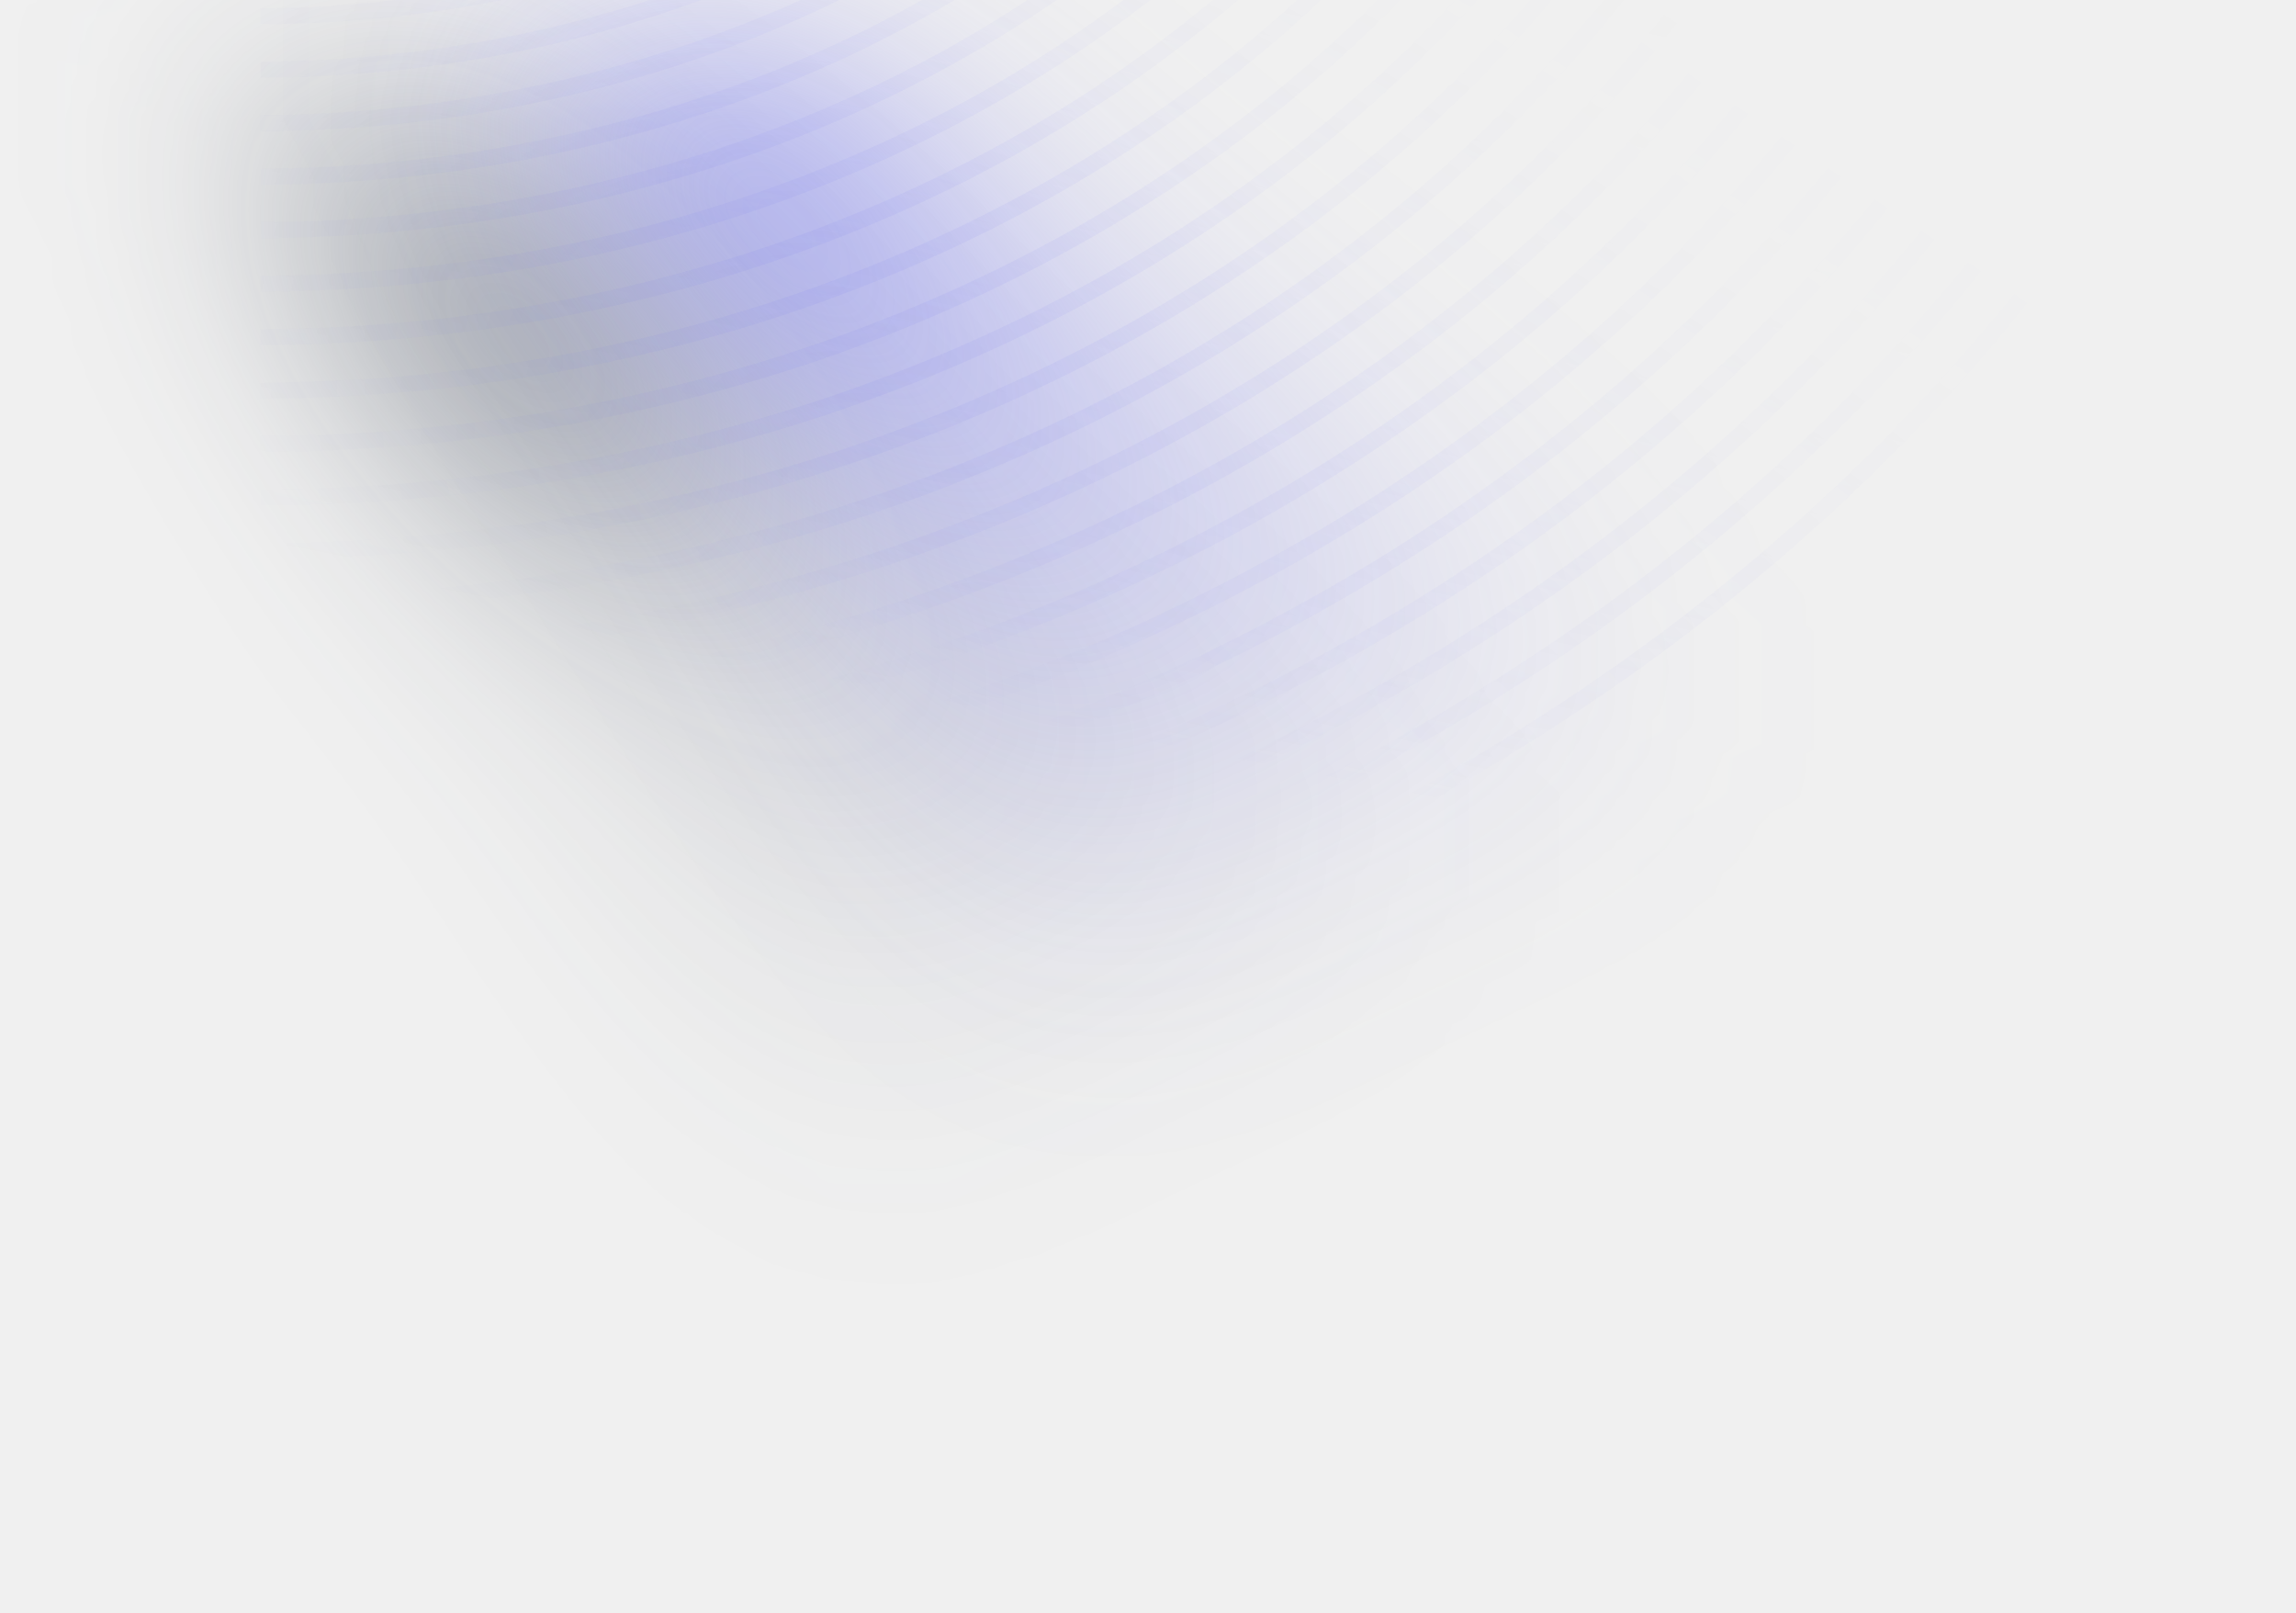
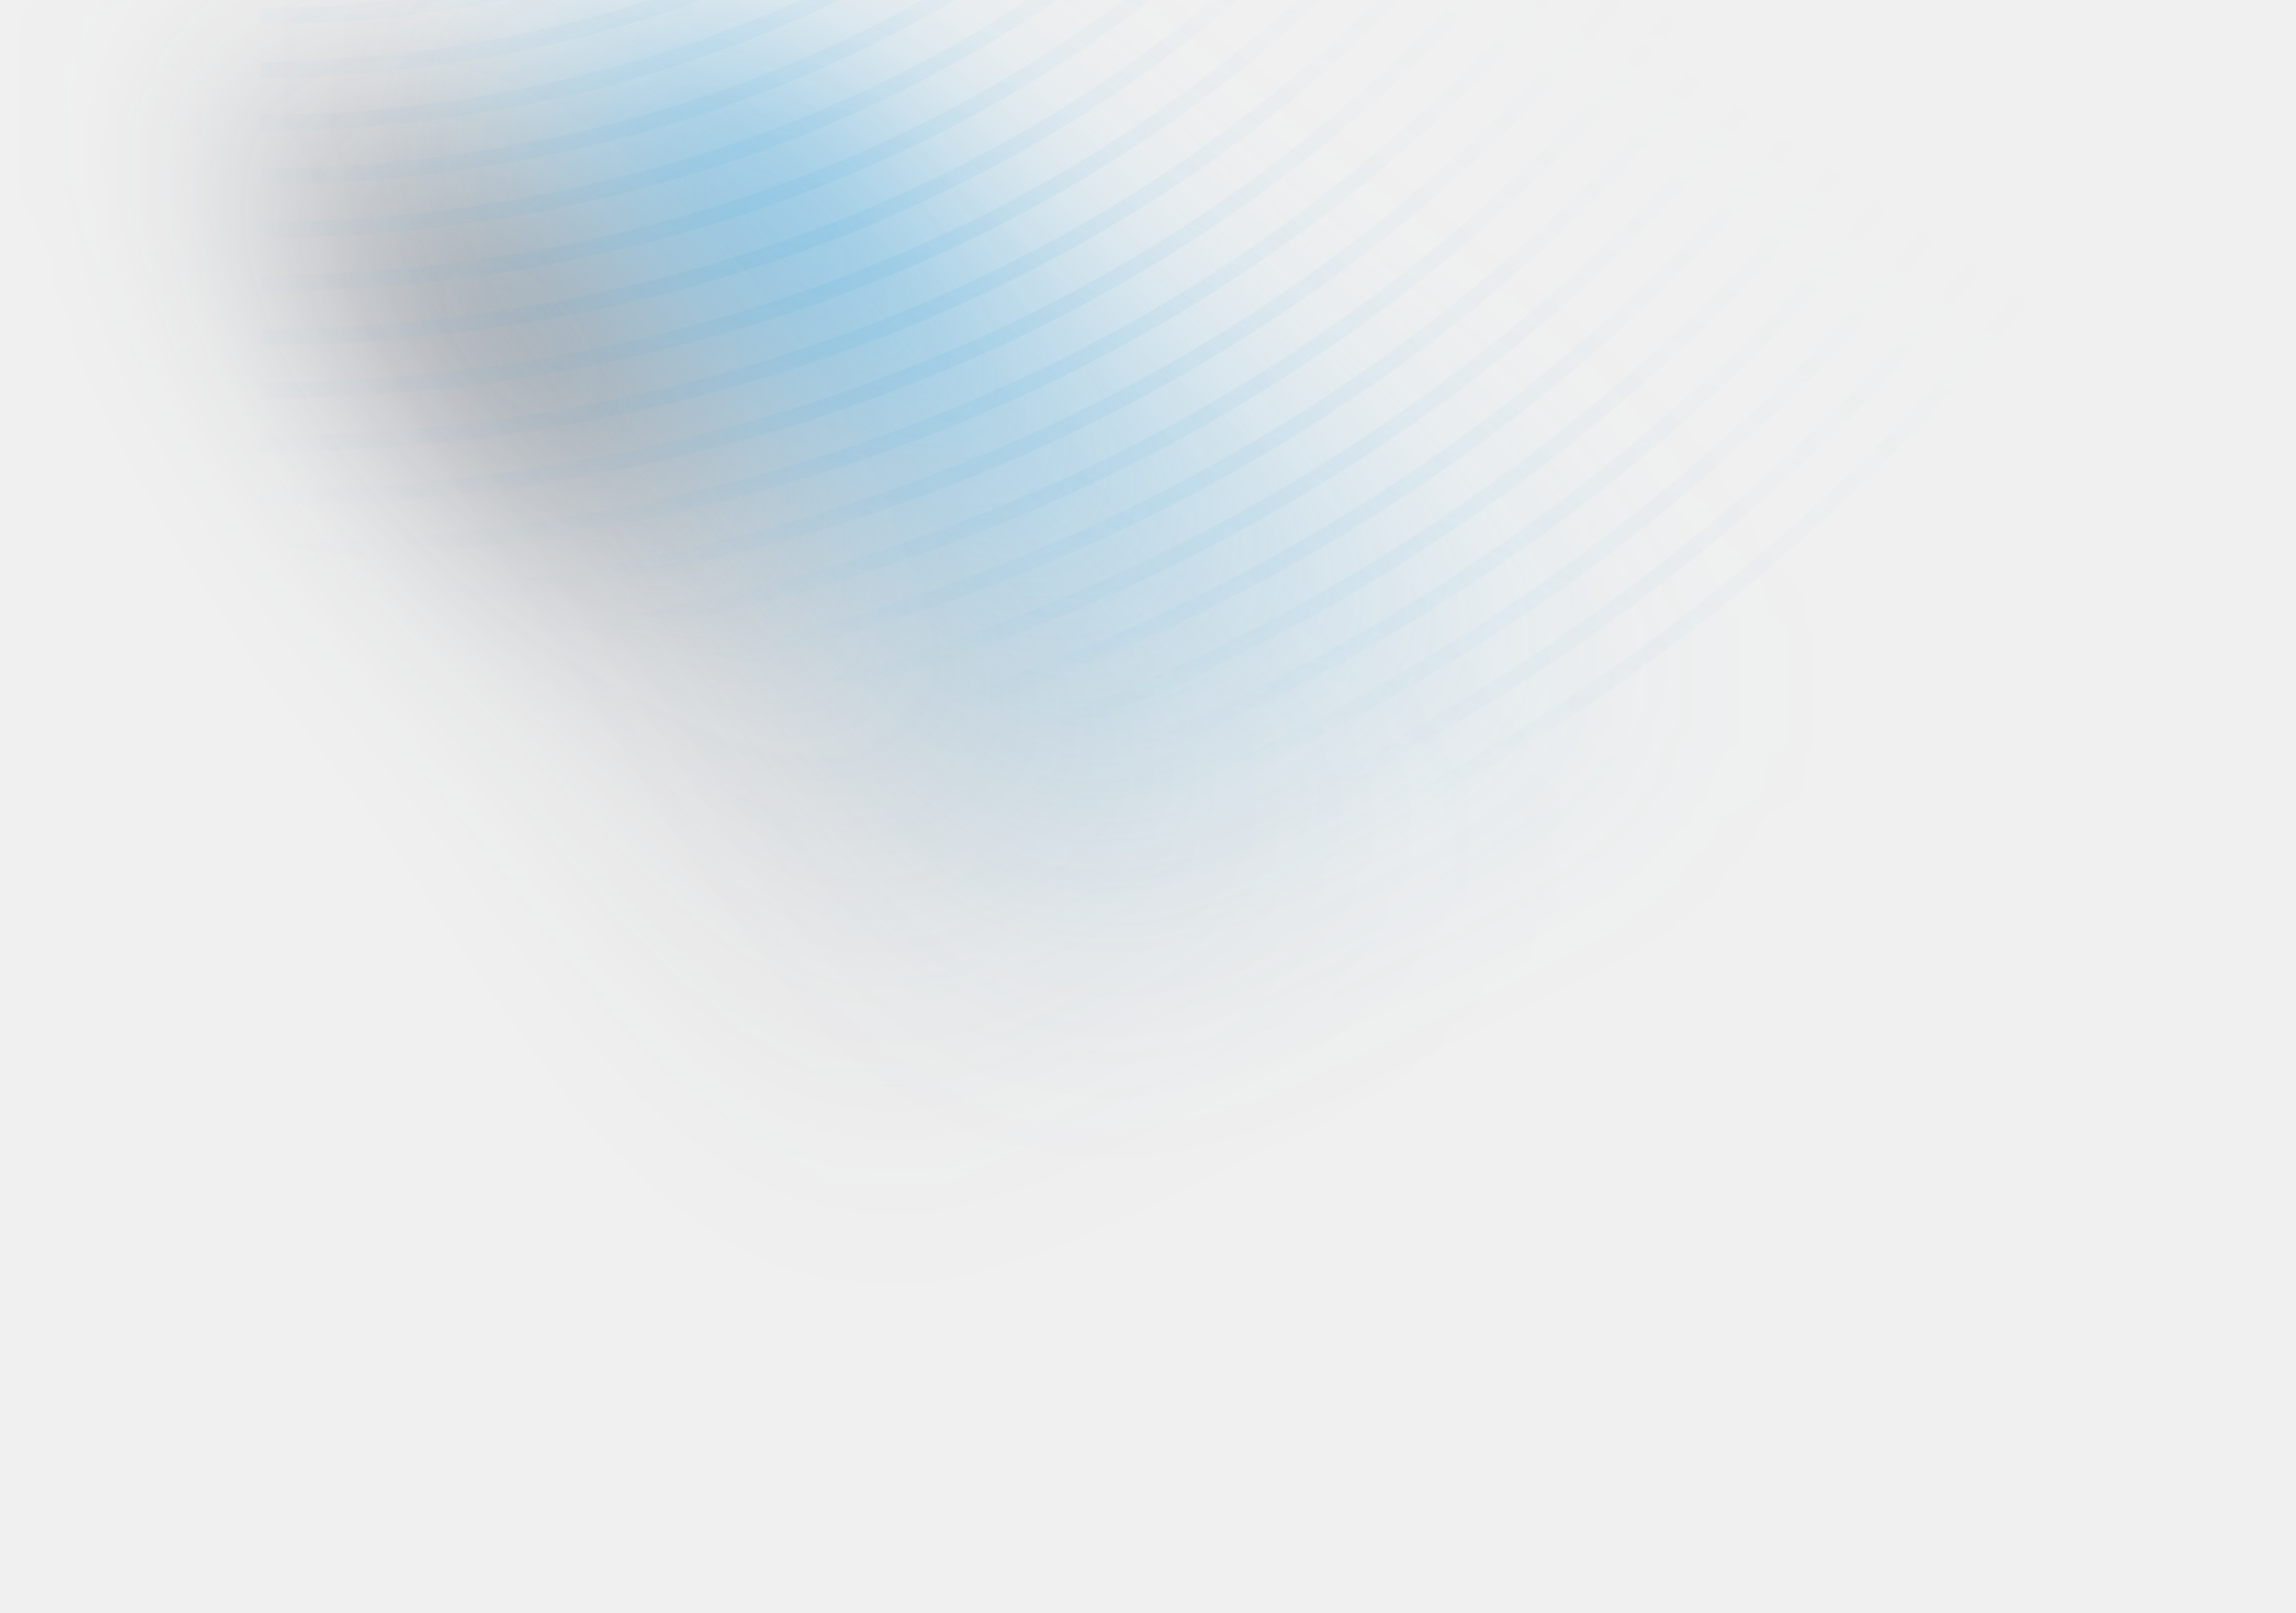
<svg xmlns="http://www.w3.org/2000/svg" width="846" height="594" fill="none">
  <g filter="url(#pia)">
-     <path fill="url(#pib)" fill-rule="evenodd" d="m96 19 574 386.9L343.816 501 96 19Z" clip-rule="evenodd" />
+     <path fill="url(#pib)" fillRule="evenodd" d="m96 19 574 386.9L343.816 501 96 19Z" clipRule="evenodd" />
  </g>
  <g filter="url(#pic)">
-     <path fill="url(#pid)" fill-rule="evenodd" d="m176-42 574 386.9L423.816 440 176-42Z" clip-rule="evenodd" />
+     <path fill="url(#pid)" fillRule="evenodd" d="m176-42 574 386.9L423.816 440 176-42Z" clipRule="evenodd" />
  </g>
  <mask id="pif" width="654" height="543" x="96" y="-42" maskUnits="userSpaceOnUse">
-     <path fill="#fff" fill-rule="evenodd" d="M750 344.9 176-42l90.423 175.872L96 19l247.816 482L670 405.9l-39.018-26.3L750 344.9Z" clip-rule="evenodd" filter="url(#pie)" />
+     <path fill="#fff" fillRule="evenodd" d="M750 344.9 176-42l90.423 175.872L96 19l247.816 482L670 405.9l-39.018-26.3L750 344.9Z" clipRule="evenodd" filter="url(#pie)" />
  </mask>
  <g mask="url(#pif)">
-     <path fill="url(#pig)" fill-opacity=".64" fill-rule="evenodd" d="M575.652 131.95C447.946 239.436 276.732 298.518 93.158 298.518c-1.242 0-2.487-.003-3.732-.009C8.982 298.158-69.032 286.482-142 264.423v6.153c73.028 21.879 151.006 33.492 231.4 33.84l1.08.003.348.001.59.001 1.74.001c185.065 0 357.758-59.61 486.586-168.041C723.259 15.588 800.94-156.595 805.221-362h-6.192c-4.271 203.659-81.23 374.306-223.377 493.95ZM92.987-36.318c-1.17 0-2.367-.006-3.54-.015-87.416-.75-169-28.052-231.447-77.108v7.575C-78.986-57.861 2.37-31.17 89.393-30.423c1.254.012 2.508.018 3.762.018 93.341 0 180.49-29.948 245.749-84.536 71.684-59.957 111.421-145.201 115.591-247.056h-6.213c-9.17 224.043-188.287 325.68-355.295 325.68Zm.003 19.698c-1.173 0-2.358-.006-3.534-.015C3.13-17.337-77.837-42.513-142-88.04v7.302C-77.384-36.093 3.402-11.424 89.408-10.728c1.251.012 2.496.015 3.747.015 98.741 0 190.927-31.698 259.923-89.453 75.906-63.53 117.872-153.892 122.054-261.831h-6.213C459.718-124.43 269.919-16.62 92.99-16.62ZM89.468 3.06c1.167.009 2.355.015 3.522.015 186.862 0 387.341-113.975 396.56-365.072h6.213c-4.194 114.029-48.387 209.5-128.507 276.609-72.74 60.926-169.963 94.373-274.1 94.373-1.249 0-2.485-.003-3.733-.015C4.257 8.316-76.094-14.598-142-56.36v-7.203C-76.45-21.021 4.011 2.406 89.468 3.06Zm3.522 19.71c-1.167 0-2.346-.006-3.513-.015C4.74 22.14-75.313.207-142-39.753v6.984C-75.01 6.525 4.932 28.05 89.43 28.665c1.247.009 2.48.015 3.725.015 109.541 0 211.795-35.193 288.276-99.293 84.341-70.686 130.76-171.268 134.966-291.384h-6.213C500.947-97.37 289.779 22.77 92.99 22.77Zm-3.504 19.682c1.158.01 2.352.012 3.51.012 206.713 0 428.566-126.301 437.818-404.461h6.213C532.812-235.794 484.165-130.1 395.606-55.832 315.384 11.436 208.096 48.374 93.156 48.374c-1.243 0-2.47-.003-3.715-.012C5.521 47.78-74.108 27.506-142-9.606v-6.786C-74.369 21.297 5.373 41.873 89.486 42.452ZM405.69-45.492C322.008 24.714 209.575 62.85 89.486 62.15 5.904 61.598-73.564 42.185-142 6.504v6.789C-73.355 48.449 6.048 67.508 89.444 68.06c1.242.01 2.47.012 3.711.012 120.338 0 232.66-38.684 316.62-109.124 92.789-77.846 143.665-188.653 147.886-320.945h-6.192c-4.206 130.534-54.359 239.805-145.78 316.505ZM89.492 81.845c125.48.693 242.947-39.18 330.369-112.556 95.642-80.276 148.021-194.662 152.236-331.286h6.192c-4.227 138.379-57.333 254.301-154.345 335.723-87.698 73.61-205.06 114.04-330.792 114.04-1.239 0-2.457-.002-3.702-.011C6.465 87.233-72.686 69.065-142 35.618V29C-72.875 62.903 6.354 81.323 89.492 81.846Zm344.534-97.772C342.87 60.617 220.441 102.335 89.492 101.543 6.76 101.042-72.284 83.585-142 51.296v6.621c69.87 31.869 148.867 49.038 231.45 49.539h.07c1.219.006 2.42.012 3.632.012 131.135 0 253.518-42.177 344.96-118.952 101.234-85.007 156.575-206.041 160.811-350.513h-6.192c-4.221 142.714-58.836 262.215-158.705 346.07ZM93.152 121.253c135.035 0 260.988-43.395 355.04-122.396 104.096-87.434 160.943-212.047 165.17-360.854h6.191C615.312-211.435 557.742-85.289 452.281 3.297 357.104 83.243 229.687 127.162 93.155 127.162c-1.204 0-2.4-.006-3.605-.012H89.456C7.182 126.673-71.614 110.195-142 79.724V73.25c70.238 30.843 149.101 47.513 231.49 47.991 1.214.008 2.447.012 3.662.012ZM462.361 13.641c-98.636 82.88-231.15 128.101-372.869 127.294C7.407 140.479-71.303 124.549-142 95.027v6.474c70.817 29.177 149.488 44.888 231.456 45.347 1.242.006 2.46.009 3.7.009 141.922 0 274.379-45.668 373.294-128.78C576.132-74.08 635.936-205.344 640.184-361.996h-6.192c-4.236 154.9-63.311 284.628-171.631 375.638ZM93.155 160.642c145.82 0 281.844-46.883 383.372-132.214 112.544-94.592 173.857-229.432 178.096-390.425h6.192c-4.251 162.745-66.287 299.12-180.202 394.858-102.656 86.28-240.144 133.691-387.46 133.691-1.22 0-2.42-.006-3.644-.012h-.059C7.752 166.102-70.793 151.06-142 123.061v-6.347c71.09 28.304 149.698 43.478 231.49 43.919 1.22.006 2.447.009 3.665.009Zm397.538-117.43C385.421 131.712 244.378 180.336 93.158 180.336c-1.22 0-2.45-.003-3.669-.009C7.926 179.905-70.535 165.253-142 138.043v6.351c71.564 26.922 149.98 41.421 231.45 41.844h.105c1.209.006 2.396.012 3.597.012 152.717 0 295.233-49.155 401.627-138.602C612.915-51.668 677.183-193.159 681.44-361.997h-6.192c-4.242 167.083-67.784 307.04-184.555 405.208ZM93.155 200.034c156.611 0 302.688-50.37 411.698-142.034C625.85-43.749 691.634-188.818 695.885-361.997h6.191c-4.259 174.931-70.769 321.533-193.131 424.432-110.135 92.609-257.685 143.51-415.79 143.51-1.245 0-2.463-.003-3.71-.009C8.201 205.528-70.134 191.641-142 165.724v-6.351c71.783 26.184 150.145 40.242 231.477 40.653 1.227.006 2.457.009 3.678.009ZM519.016 72.788C406.268 167.617 255.16 219.732 93.158 219.732c-1.227 0-2.46-.003-3.684-.009C8.364 219.327-69.94 205.894-142 180.667v6.243c72.143 24.989 150.4 38.327 231.441 38.723 1.248.006 2.47.009 3.717.009 163.498 0 316.077-52.643 429.949-148.417 126.59-106.478 195.328-258.198 199.597-439.222h-6.192c-4.257 179.272-72.269 329.46-197.496 434.785ZM89.459 239.421c168.722.798 326.373-53.126 443.716-151.843C662.63-21.327 732.88-176.63 737.143-361.997h6.192C739.063-174.88 668.087-18.045 537.267 92.012 419.654 190.954 262.053 245.337 93.155 245.337c-1.245 0-2.478-.003-3.726-.009C8.556 244.944-69.59 231.996-142 207.858v-6.242c72.335 24.362 150.52 37.421 231.46 37.805Zm457.879-137.053C427.112 203.527 265.95 259.122 93.158 259.122l-1.941-.002-.913-.002-.783-.002h-.065C8.68 258.744-69.422 246.111-142 222.561v6.243c72.641 23.337 150.715 35.85 231.423 36.219 1.254.006 2.481.009 3.735.009 174.283 0 336.918-56.126 458.266-158.23C686.477-6.834 759.688-168.784 763.963-361.997h-6.192c-4.263 191.461-76.751 351.878-210.433 464.365ZM89.435 278.811c179.494.714 347.229-56.607 472.057-161.653C699.41 1.095 774.133-164.44 778.402-361.997h6.192c-4.278 199.306-79.727 366.374-219.01 483.586C440.497 226.857 272.829 284.727 93.155 284.727c-1.26 0-2.484 0-3.747-.006-80.54-.36-158.569-12.39-231.408-34.971v-6.246c72.785 22.782 150.832 34.947 231.435 35.307Zm3.723 39.401c188.971 0 365.204-60.818 496.651-171.469C736.189 23.52 815.385-152.248 819.66-361.997h6.192c-4.284 211.501-84.206 388.802-231.951 513.171C461.332 262.77 283.62 324.122 93.158 324.122c-1.263 0-2.51-.003-3.777-.009C9.108 323.774-68.786 312.428-142 291.201v-6.156c73.163 21.401 151.087 32.819 231.411 33.161 1.245.003 2.505.006 3.747.006Zm510.805-156.676C468.781 275.346 287.508 337.907 93.158 337.907c-1.25 0-2.51-.003-3.765-.006C9.19 337.568-68.666 326.441-142 305.666v6.156c73.38 20.613 151.21 31.656 231.366 31.989 1.266.006 2.53.009 3.792.009 195.859 0 378.584-63.086 514.897-177.85C760.033 38.018 842.193-144.401 846.48-361.997h-6.192c-4.278 215.847-85.715 396.73-236.325 523.533ZM93.158 357.605c199.753 0 386.033-64.298 524.958-181.273C772.963 45.95 856.635-140.051 860.919-361.997h6.192c-4.29 223.695-88.688 411.23-244.903 542.763-140.05 117.92-327.806 182.749-529.05 182.749-1.272 0-2.535-.003-3.81-.009C9.31 363.179-68.477 352.469-142 332.441v-6.156c73.484 20.181 151.288 30.987 231.375 31.314 1.251.003 2.532.006 3.783.006ZM632.27 191.128C489.607 311.261 298.296 377.3 93.158 377.3c-1.26 0-2.544-.003-3.804-.006-79.967-.318-157.738-10.77-231.354-30.387v6.156c73.652 19.473 151.411 29.822 231.33 30.14 1.281.007 2.547.007 3.828.007 206.632 0 399.419-66.57 543.204-187.651C796.81 60.449 883.448-132.203 887.741-361.997h-6.191c-4.284 228.045-90.201 419.164-249.28 553.125ZM93.161 396.994c210.526 0 406.859-67.775 553.263-191.07C809.736 68.384 897.89-127.85 902.177-361.997h6.192c-4.293 235.89-93.173 433.663-257.856 572.351-147.523 124.241-345.335 192.55-557.352 192.55-1.293 0-2.562 0-3.855-.006C9.507 402.586-68.237 392.62-142 373.679v-6.156c73.733 19.082 151.486 29.153 231.333 29.465 1.27.003 2.562.006 3.828.006Z" clip-rule="evenodd" />
+     <path fill="url(#pig)" fill-opacity=".64" fillRule="evenodd" d="M575.652 131.95C447.946 239.436 276.732 298.518 93.158 298.518c-1.242 0-2.487-.003-3.732-.009C8.982 298.158-69.032 286.482-142 264.423v6.153c73.028 21.879 151.006 33.492 231.4 33.84l1.08.003.348.001.59.001 1.74.001c185.065 0 357.758-59.61 486.586-168.041C723.259 15.588 800.94-156.595 805.221-362h-6.192c-4.271 203.659-81.23 374.306-223.377 493.95ZM92.987-36.318c-1.17 0-2.367-.006-3.54-.015-87.416-.75-169-28.052-231.447-77.108v7.575C-78.986-57.861 2.37-31.17 89.393-30.423c1.254.012 2.508.018 3.762.018 93.341 0 180.49-29.948 245.749-84.536 71.684-59.957 111.421-145.201 115.591-247.056h-6.213c-9.17 224.043-188.287 325.68-355.295 325.68Zm.003 19.698c-1.173 0-2.358-.006-3.534-.015C3.13-17.337-77.837-42.513-142-88.04v7.302C-77.384-36.093 3.402-11.424 89.408-10.728c1.251.012 2.496.015 3.747.015 98.741 0 190.927-31.698 259.923-89.453 75.906-63.53 117.872-153.892 122.054-261.831h-6.213C459.718-124.43 269.919-16.62 92.99-16.62ZM89.468 3.06c1.167.009 2.355.015 3.522.015 186.862 0 387.341-113.975 396.56-365.072h6.213c-4.194 114.029-48.387 209.5-128.507 276.609-72.74 60.926-169.963 94.373-274.1 94.373-1.249 0-2.485-.003-3.733-.015C4.257 8.316-76.094-14.598-142-56.36v-7.203C-76.45-21.021 4.011 2.406 89.468 3.06Zm3.522 19.71c-1.167 0-2.346-.006-3.513-.015C4.74 22.14-75.313.207-142-39.753v6.984C-75.01 6.525 4.932 28.05 89.43 28.665c1.247.009 2.48.015 3.725.015 109.541 0 211.795-35.193 288.276-99.293 84.341-70.686 130.76-171.268 134.966-291.384h-6.213C500.947-97.37 289.779 22.77 92.99 22.77Zm-3.504 19.682c1.158.01 2.352.012 3.51.012 206.713 0 428.566-126.301 437.818-404.461h6.213C532.812-235.794 484.165-130.1 395.606-55.832 315.384 11.436 208.096 48.374 93.156 48.374c-1.243 0-2.47-.003-3.715-.012C5.521 47.78-74.108 27.506-142-9.606v-6.786C-74.369 21.297 5.373 41.873 89.486 42.452ZM405.69-45.492C322.008 24.714 209.575 62.85 89.486 62.15 5.904 61.598-73.564 42.185-142 6.504v6.789C-73.355 48.449 6.048 67.508 89.444 68.06c1.242.01 2.47.012 3.711.012 120.338 0 232.66-38.684 316.62-109.124 92.789-77.846 143.665-188.653 147.886-320.945h-6.192c-4.206 130.534-54.359 239.805-145.78 316.505ZM89.492 81.845c125.48.693 242.947-39.18 330.369-112.556 95.642-80.276 148.021-194.662 152.236-331.286h6.192c-4.227 138.379-57.333 254.301-154.345 335.723-87.698 73.61-205.06 114.04-330.792 114.04-1.239 0-2.457-.002-3.702-.011C6.465 87.233-72.686 69.065-142 35.618V29C-72.875 62.903 6.354 81.323 89.492 81.846Zm344.534-97.772C342.87 60.617 220.441 102.335 89.492 101.543 6.76 101.042-72.284 83.585-142 51.296v6.621c69.87 31.869 148.867 49.038 231.45 49.539h.07c1.219.006 2.42.012 3.632.012 131.135 0 253.518-42.177 344.96-118.952 101.234-85.007 156.575-206.041 160.811-350.513h-6.192c-4.221 142.714-58.836 262.215-158.705 346.07ZM93.152 121.253c135.035 0 260.988-43.395 355.04-122.396 104.096-87.434 160.943-212.047 165.17-360.854h6.191C615.312-211.435 557.742-85.289 452.281 3.297 357.104 83.243 229.687 127.162 93.155 127.162c-1.204 0-2.4-.006-3.605-.012H89.456C7.182 126.673-71.614 110.195-142 79.724V73.25c70.238 30.843 149.101 47.513 231.49 47.991 1.214.008 2.447.012 3.662.012ZM462.361 13.641c-98.636 82.88-231.15 128.101-372.869 127.294C7.407 140.479-71.303 124.549-142 95.027v6.474c70.817 29.177 149.488 44.888 231.456 45.347 1.242.006 2.46.009 3.7.009 141.922 0 274.379-45.668 373.294-128.78C576.132-74.08 635.936-205.344 640.184-361.996h-6.192c-4.236 154.9-63.311 284.628-171.631 375.638ZM93.155 160.642c145.82 0 281.844-46.883 383.372-132.214 112.544-94.592 173.857-229.432 178.096-390.425h6.192c-4.251 162.745-66.287 299.12-180.202 394.858-102.656 86.28-240.144 133.691-387.46 133.691-1.22 0-2.42-.006-3.644-.012h-.059C7.752 166.102-70.793 151.06-142 123.061v-6.347c71.09 28.304 149.698 43.478 231.49 43.919 1.22.006 2.447.009 3.665.009Zm397.538-117.43C385.421 131.712 244.378 180.336 93.158 180.336c-1.22 0-2.45-.003-3.669-.009C7.926 179.905-70.535 165.253-142 138.043v6.351c71.564 26.922 149.98 41.421 231.45 41.844h.105c1.209.006 2.396.012 3.597.012 152.717 0 295.233-49.155 401.627-138.602C612.915-51.668 677.183-193.159 681.44-361.997h-6.192c-4.242 167.083-67.784 307.04-184.555 405.208ZM93.155 200.034c156.611 0 302.688-50.37 411.698-142.034C625.85-43.749 691.634-188.818 695.885-361.997h6.191c-4.259 174.931-70.769 321.533-193.131 424.432-110.135 92.609-257.685 143.51-415.79 143.51-1.245 0-2.463-.003-3.71-.009C8.201 205.528-70.134 191.641-142 165.724v-6.351c71.783 26.184 150.145 40.242 231.477 40.653 1.227.006 2.457.009 3.678.009ZM519.016 72.788C406.268 167.617 255.16 219.732 93.158 219.732c-1.227 0-2.46-.003-3.684-.009C8.364 219.327-69.94 205.894-142 180.667v6.243c72.143 24.989 150.4 38.327 231.441 38.723 1.248.006 2.47.009 3.717.009 163.498 0 316.077-52.643 429.949-148.417 126.59-106.478 195.328-258.198 199.597-439.222h-6.192c-4.257 179.272-72.269 329.46-197.496 434.785ZM89.459 239.421c168.722.798 326.373-53.126 443.716-151.843C662.63-21.327 732.88-176.63 737.143-361.997h6.192C739.063-174.88 668.087-18.045 537.267 92.012 419.654 190.954 262.053 245.337 93.155 245.337c-1.245 0-2.478-.003-3.726-.009C8.556 244.944-69.59 231.996-142 207.858v-6.242c72.335 24.362 150.52 37.421 231.46 37.805Zm457.879-137.053C427.112 203.527 265.95 259.122 93.158 259.122l-1.941-.002-.913-.002-.783-.002h-.065C8.68 258.744-69.422 246.111-142 222.561v6.243c72.641 23.337 150.715 35.85 231.423 36.219 1.254.006 2.481.009 3.735.009 174.283 0 336.918-56.126 458.266-158.23C686.477-6.834 759.688-168.784 763.963-361.997h-6.192c-4.263 191.461-76.751 351.878-210.433 464.365ZM89.435 278.811c179.494.714 347.229-56.607 472.057-161.653C699.41 1.095 774.133-164.44 778.402-361.997h6.192c-4.278 199.306-79.727 366.374-219.01 483.586C440.497 226.857 272.829 284.727 93.155 284.727c-1.26 0-2.484 0-3.747-.006-80.54-.36-158.569-12.39-231.408-34.971v-6.246c72.785 22.782 150.832 34.947 231.435 35.307Zm3.723 39.401c188.971 0 365.204-60.818 496.651-171.469C736.189 23.52 815.385-152.248 819.66-361.997h6.192c-4.284 211.501-84.206 388.802-231.951 513.171C461.332 262.77 283.62 324.122 93.158 324.122c-1.263 0-2.51-.003-3.777-.009C9.108 323.774-68.786 312.428-142 291.201v-6.156c73.163 21.401 151.087 32.819 231.411 33.161 1.245.003 2.505.006 3.747.006Zm510.805-156.676C468.781 275.346 287.508 337.907 93.158 337.907c-1.25 0-2.51-.003-3.765-.006C9.19 337.568-68.666 326.441-142 305.666v6.156c73.38 20.613 151.21 31.656 231.366 31.989 1.266.006 2.53.009 3.792.009 195.859 0 378.584-63.086 514.897-177.85C760.033 38.018 842.193-144.401 846.48-361.997h-6.192c-4.278 215.847-85.715 396.73-236.325 523.533ZM93.158 357.605c199.753 0 386.033-64.298 524.958-181.273C772.963 45.95 856.635-140.051 860.919-361.997h6.192c-4.29 223.695-88.688 411.23-244.903 542.763-140.05 117.92-327.806 182.749-529.05 182.749-1.272 0-2.535-.003-3.81-.009C9.31 363.179-68.477 352.469-142 332.441v-6.156c73.484 20.181 151.288 30.987 231.375 31.314 1.251.003 2.532.006 3.783.006ZM632.27 191.128C489.607 311.261 298.296 377.3 93.158 377.3c-1.26 0-2.544-.003-3.804-.006-79.967-.318-157.738-10.77-231.354-30.387v6.156c73.652 19.473 151.411 29.822 231.33 30.14 1.281.007 2.547.007 3.828.007 206.632 0 399.419-66.57 543.204-187.651C796.81 60.449 883.448-132.203 887.741-361.997h-6.191c-4.284 228.045-90.201 419.164-249.28 553.125ZM93.161 396.994c210.526 0 406.859-67.775 553.263-191.07C809.736 68.384 897.89-127.85 902.177-361.997h6.192c-4.293 235.89-93.173 433.663-257.856 572.351-147.523 124.241-345.335 192.55-557.352 192.55-1.293 0-2.562 0-3.855-.006C9.507 402.586-68.237 392.62-142 373.679v-6.156c73.733 19.082 151.486 29.153 231.333 29.465 1.27.003 2.562.006 3.828.006Z" clipRule="evenodd" />
  </g>
  <defs>
    <linearGradient id="pib" x1="-16.293" x2="149.25" y1="177.657" y2="525.961" gradientUnits="userSpaceOnUse">
      <stop stop-color="#374151" stop-opacity=".8" />
      <stop offset=".382" stop-color="#374151" stop-opacity=".16" />
      <stop offset="1" stop-color="#374151" stop-opacity="0" />
    </linearGradient>
    <linearGradient id="pid" x1="63.707" x2="229.25" y1="116.657" y2="464.961" gradientUnits="userSpaceOnUse">
-       <stop stop-color="#6366F1" stop-opacity=".8" />
-       <stop offset=".382" stop-color="#6366F1" stop-opacity=".32" />
-       <stop offset="1" stop-color="#6366F1" stop-opacity="0" />
+       <stop stop-color="#1F99DB" stop-opacity=".8" />
+       <stop offset=".382" stop-color="#1F99DB" stop-opacity=".32" />
+       <stop offset="1" stop-color="#1F99DB" stop-opacity="0" />
    </linearGradient>
    <linearGradient id="pig" x1="495" x2="422" y1="-95" y2="275" gradientUnits="userSpaceOnUse">
-       <stop stop-color="#6366F1" stop-opacity=".5" />
-       <stop offset="1" stop-color="#6366F1" stop-opacity="0" />
+       <stop stop-color="#1F99DB" stop-opacity=".5" />
+       <stop offset="1" stop-color="#1F99DB" stop-opacity="0" />
    </linearGradient>
    <filter id="pie">
      <feGaussianBlur stdDeviation="96" />
    </filter>
    <filter id="pia" width="758.843" height="666.843" x="3.578" y="-73.422" color-interpolation-filters="sRGB" filterUnits="userSpaceOnUse">
      <feFlood flood-opacity="0" result="BackgroundImageFix" />
      <feBlend in="SourceGraphic" in2="BackgroundImageFix" result="shape" />
      <feGaussianBlur result="effect1_foregroundBlur_4012_3" stdDeviation="46.211" />
    </filter>
    <filter id="pic" width="758.843" height="666.843" x="83.578" y="-134.422" color-interpolation-filters="sRGB" filterUnits="userSpaceOnUse">
      <feFlood flood-opacity="0" result="BackgroundImageFix" />
      <feBlend in="SourceGraphic" in2="BackgroundImageFix" result="shape" />
      <feGaussianBlur result="effect1_foregroundBlur_4012_3" stdDeviation="46.211" />
    </filter>
  </defs>
</svg>
